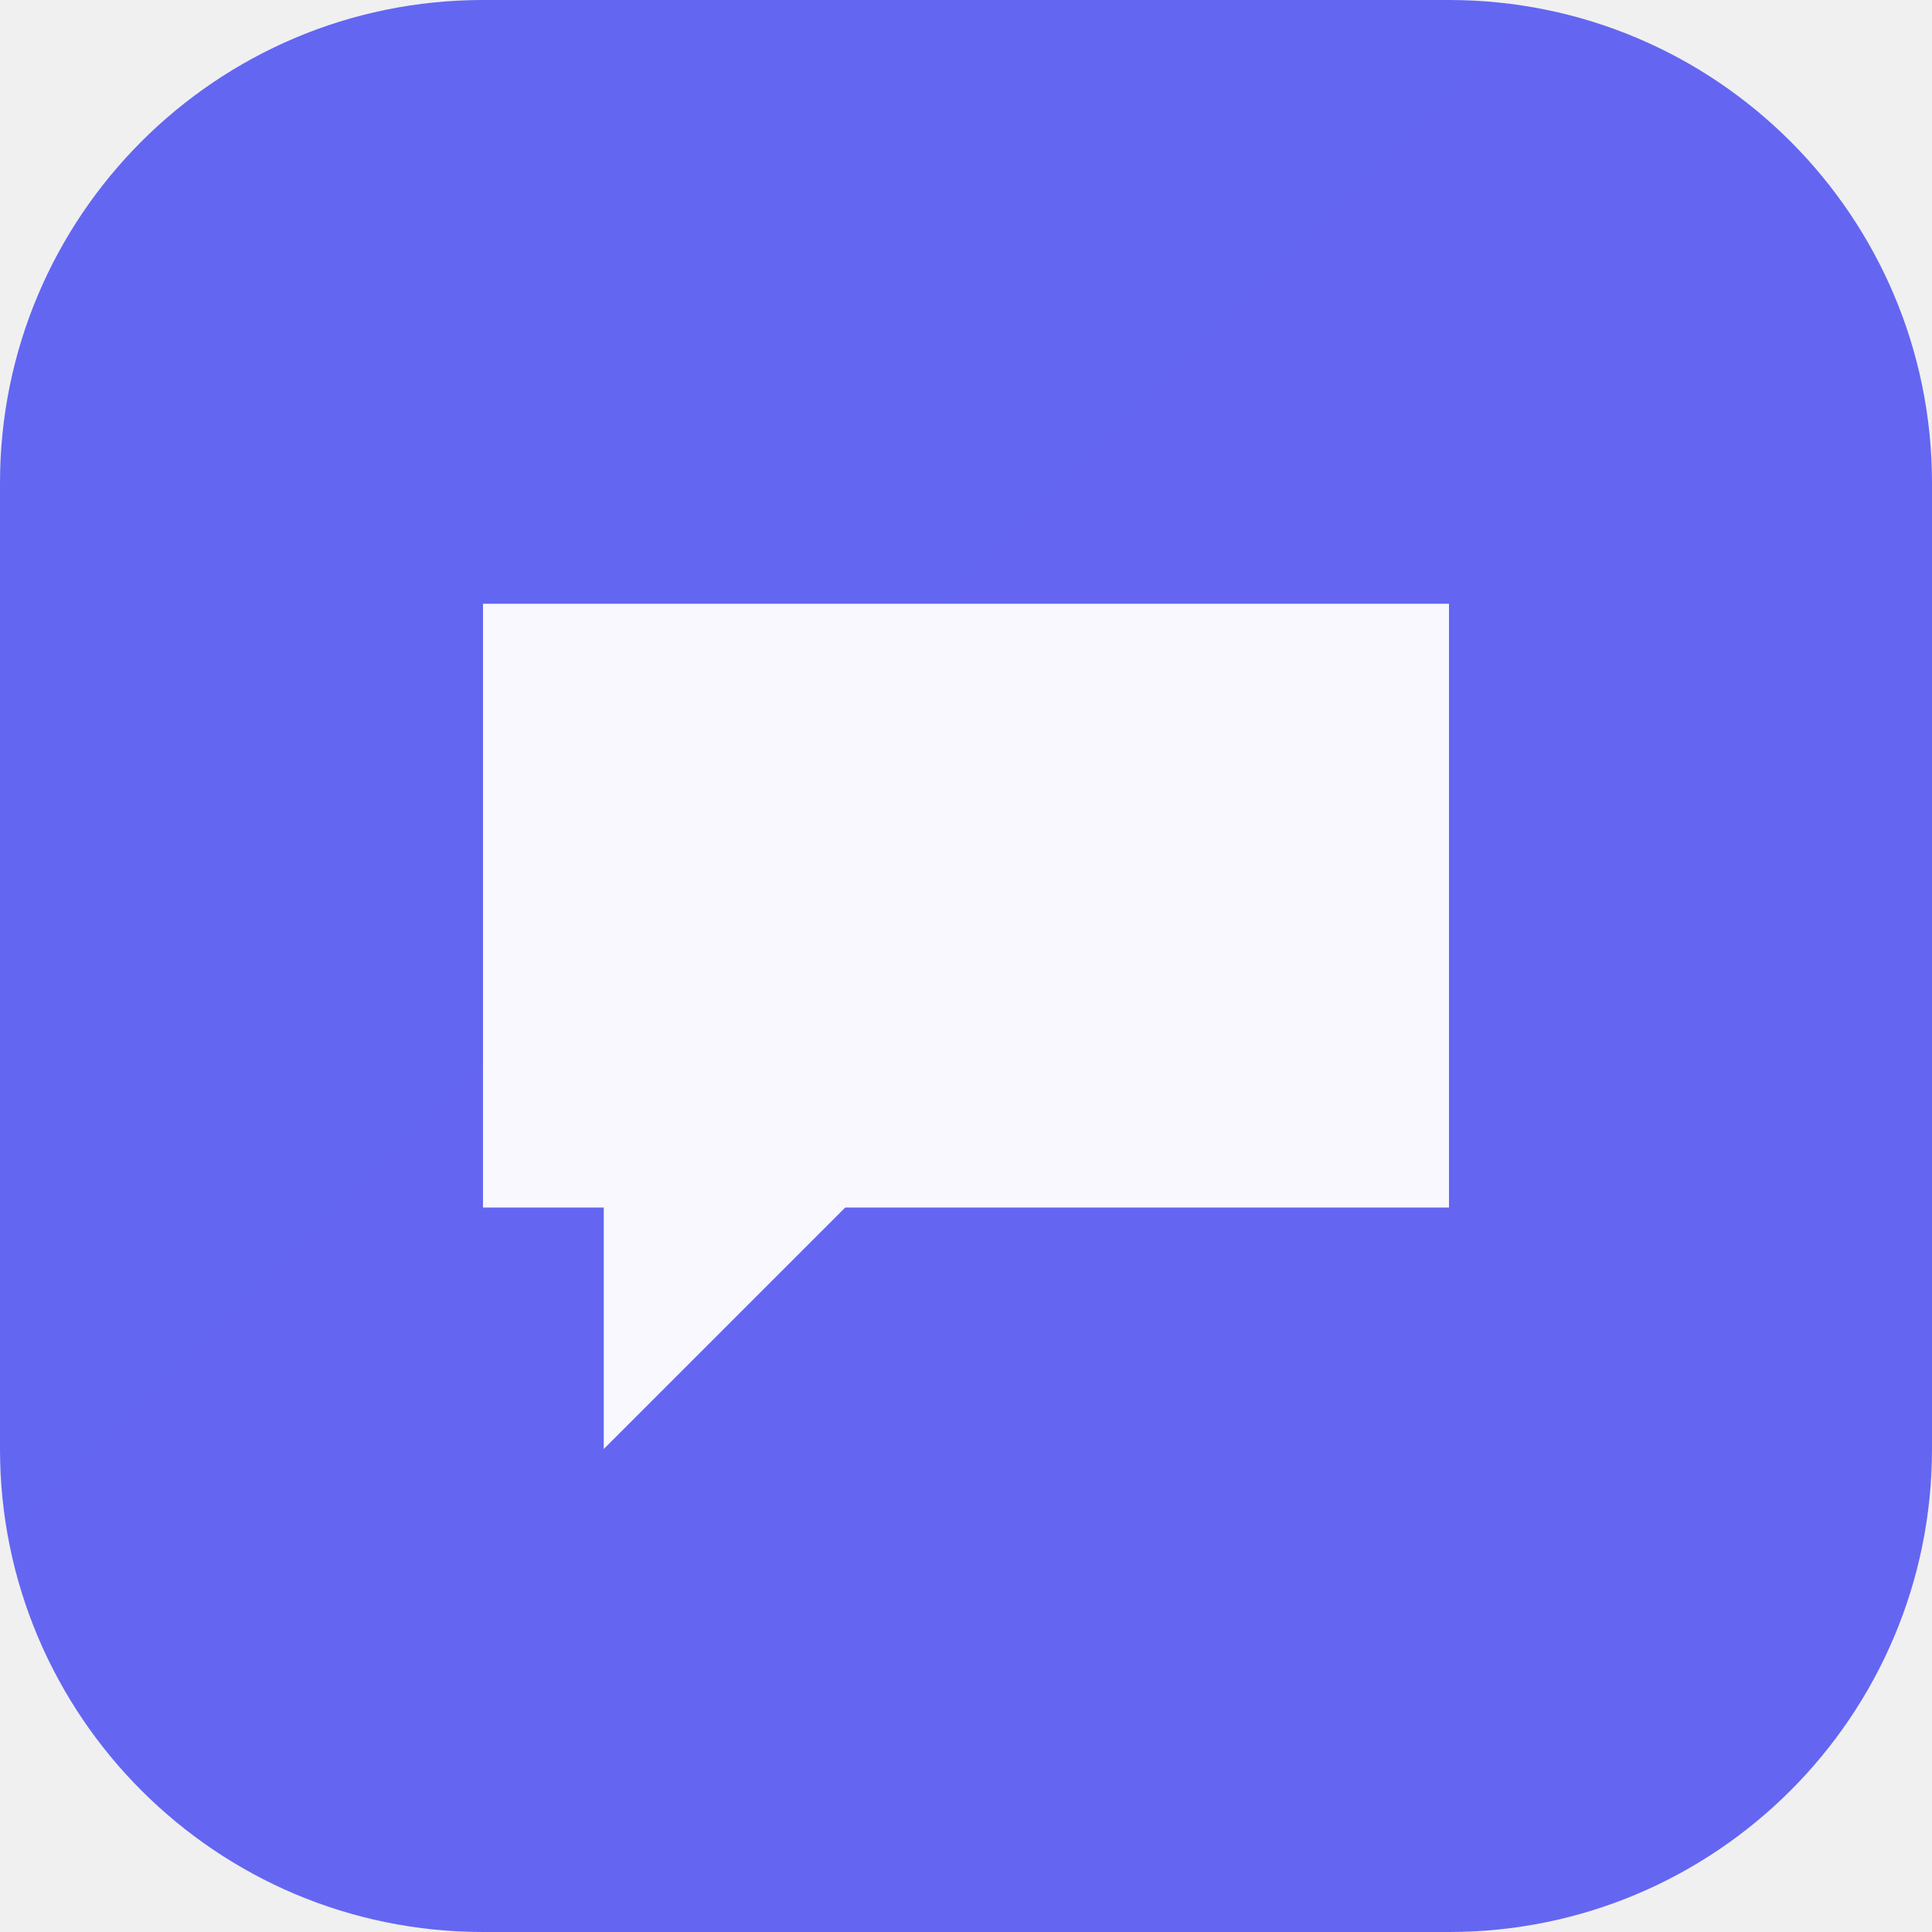
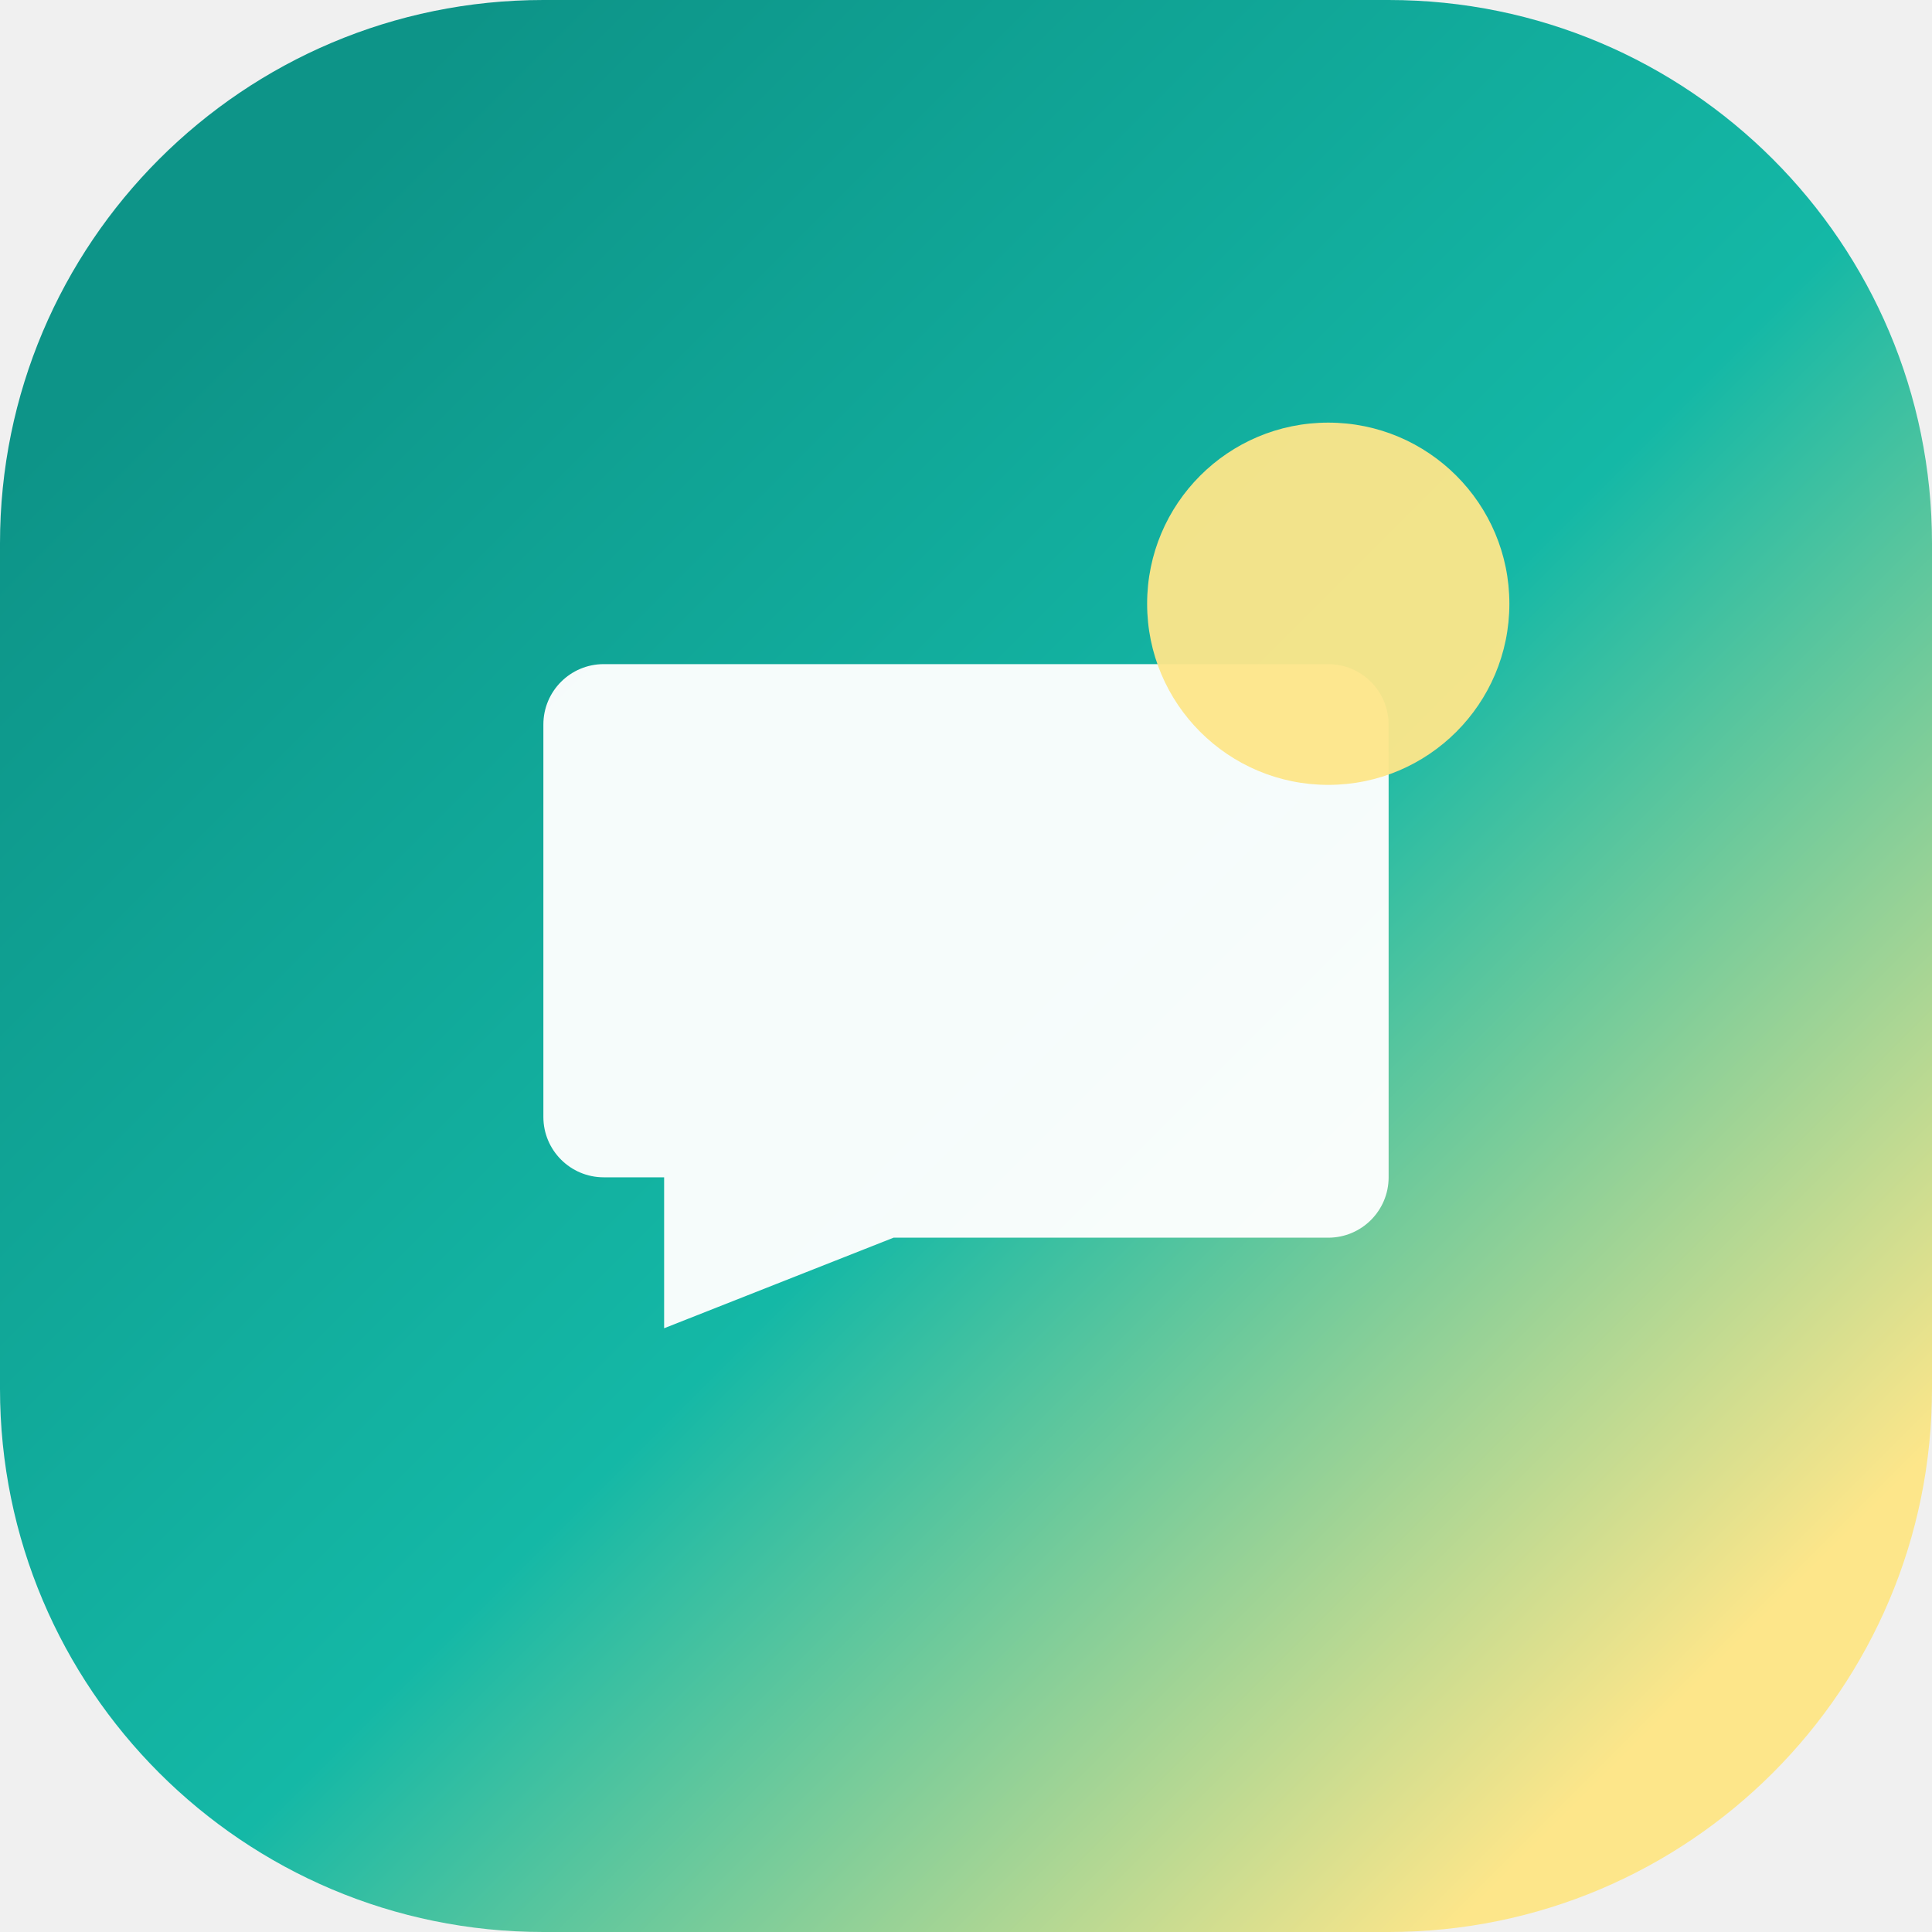
<svg xmlns="http://www.w3.org/2000/svg" viewBox="0 0 32 32" fill="none">
-   <rect width="32" height="32" rx="8" fill="url(#g)" />
-   <path d="M8 10h16v10H14l-4 4v-4H8V10z" fill="white" fill-opacity="0.95" />
  <defs>
-     <linearGradient id="g" x1="0" y1="0" x2="32" y2="32">
-       <stop stop-color="#6366f1" />
-       <stop offset="1" stop-color="#8b5cf6" />
+     <linearGradient id="g" x1="4" y1="4" x2="28" y2="28" gradientUnits="userSpaceOnUse">
+       <stop stop-color="#0d9488" />
+       <stop offset="0.55" stop-color="#14b8a6" />
+       <stop offset="1" stop-color="#fde68a" />
    </linearGradient>
  </defs>
+   <rect width="32" height="32" rx="9" fill="url(#g)" />
+   <path d="M10 11h12a1 1 0 0 1 1 1v7.5a1 1 0 0 1-1 1h-7.2L11 22v-2.5H10a1 1 0 0 1-1-1V12a1 1 0 0 1 1-1Z" fill="white" fill-opacity="0.96" />
+   <circle cx="22" cy="10" r="3" fill="#fde68a" fill-opacity="0.95" />
</svg>
